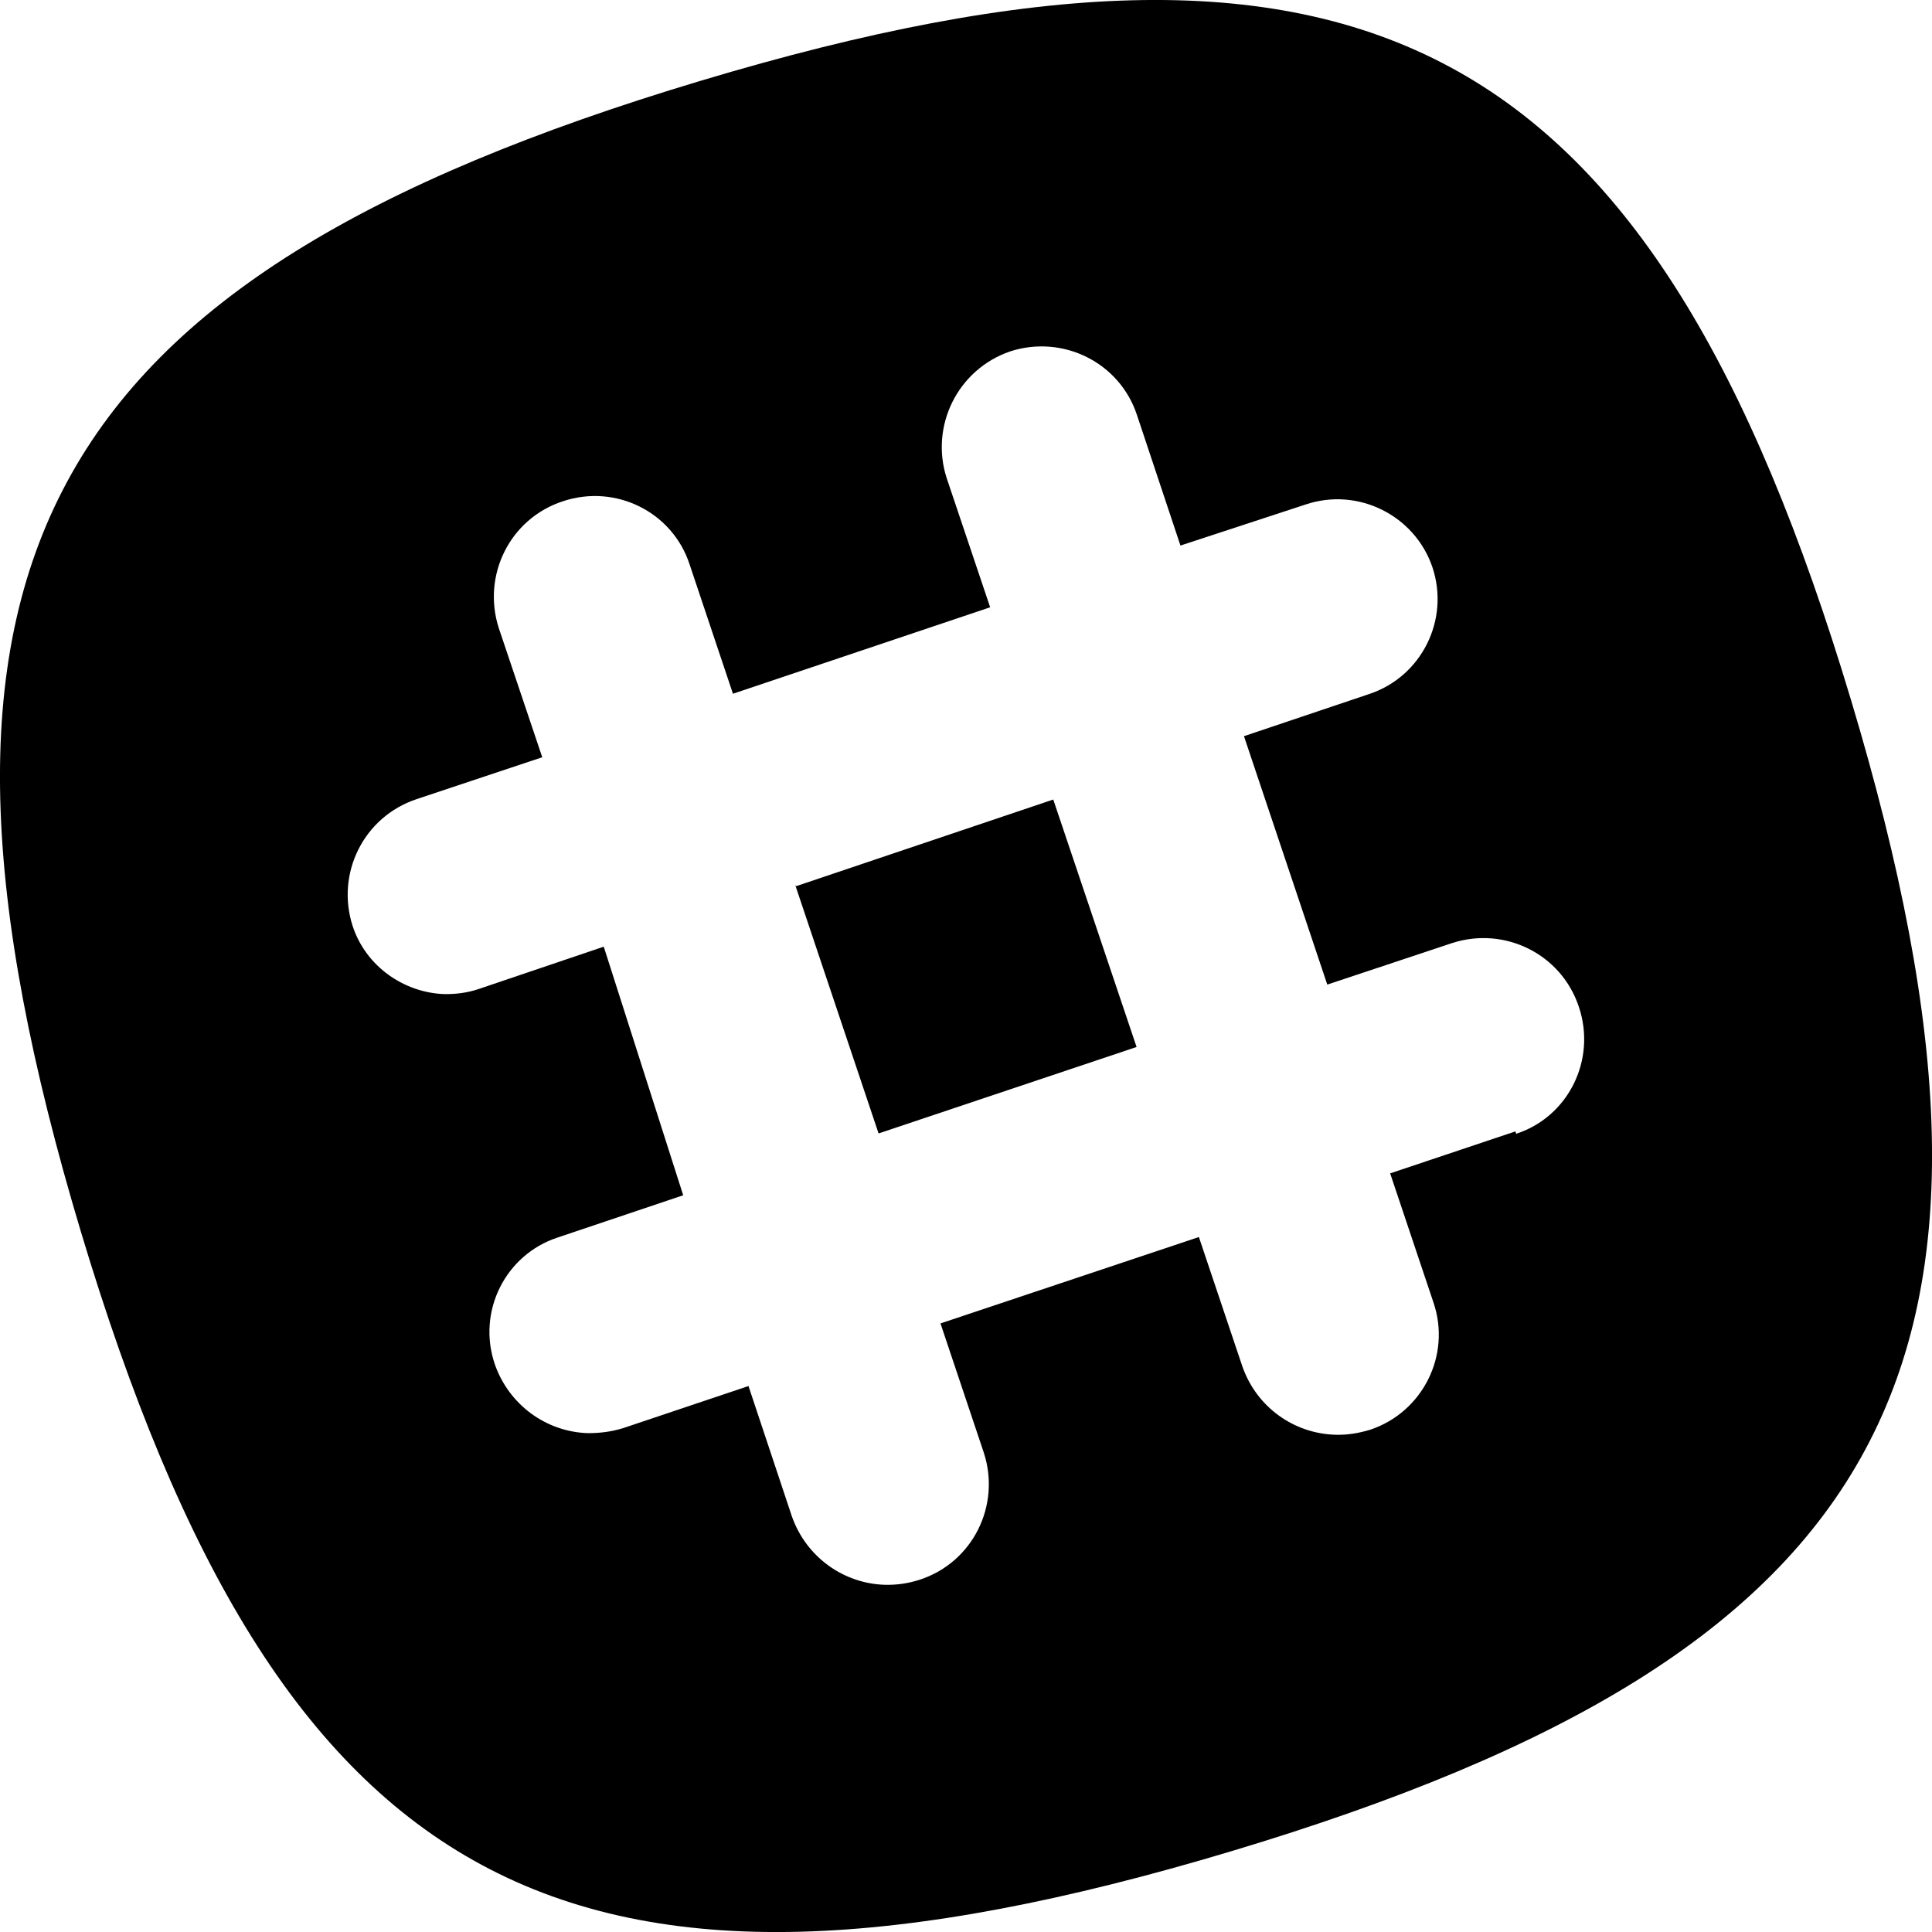
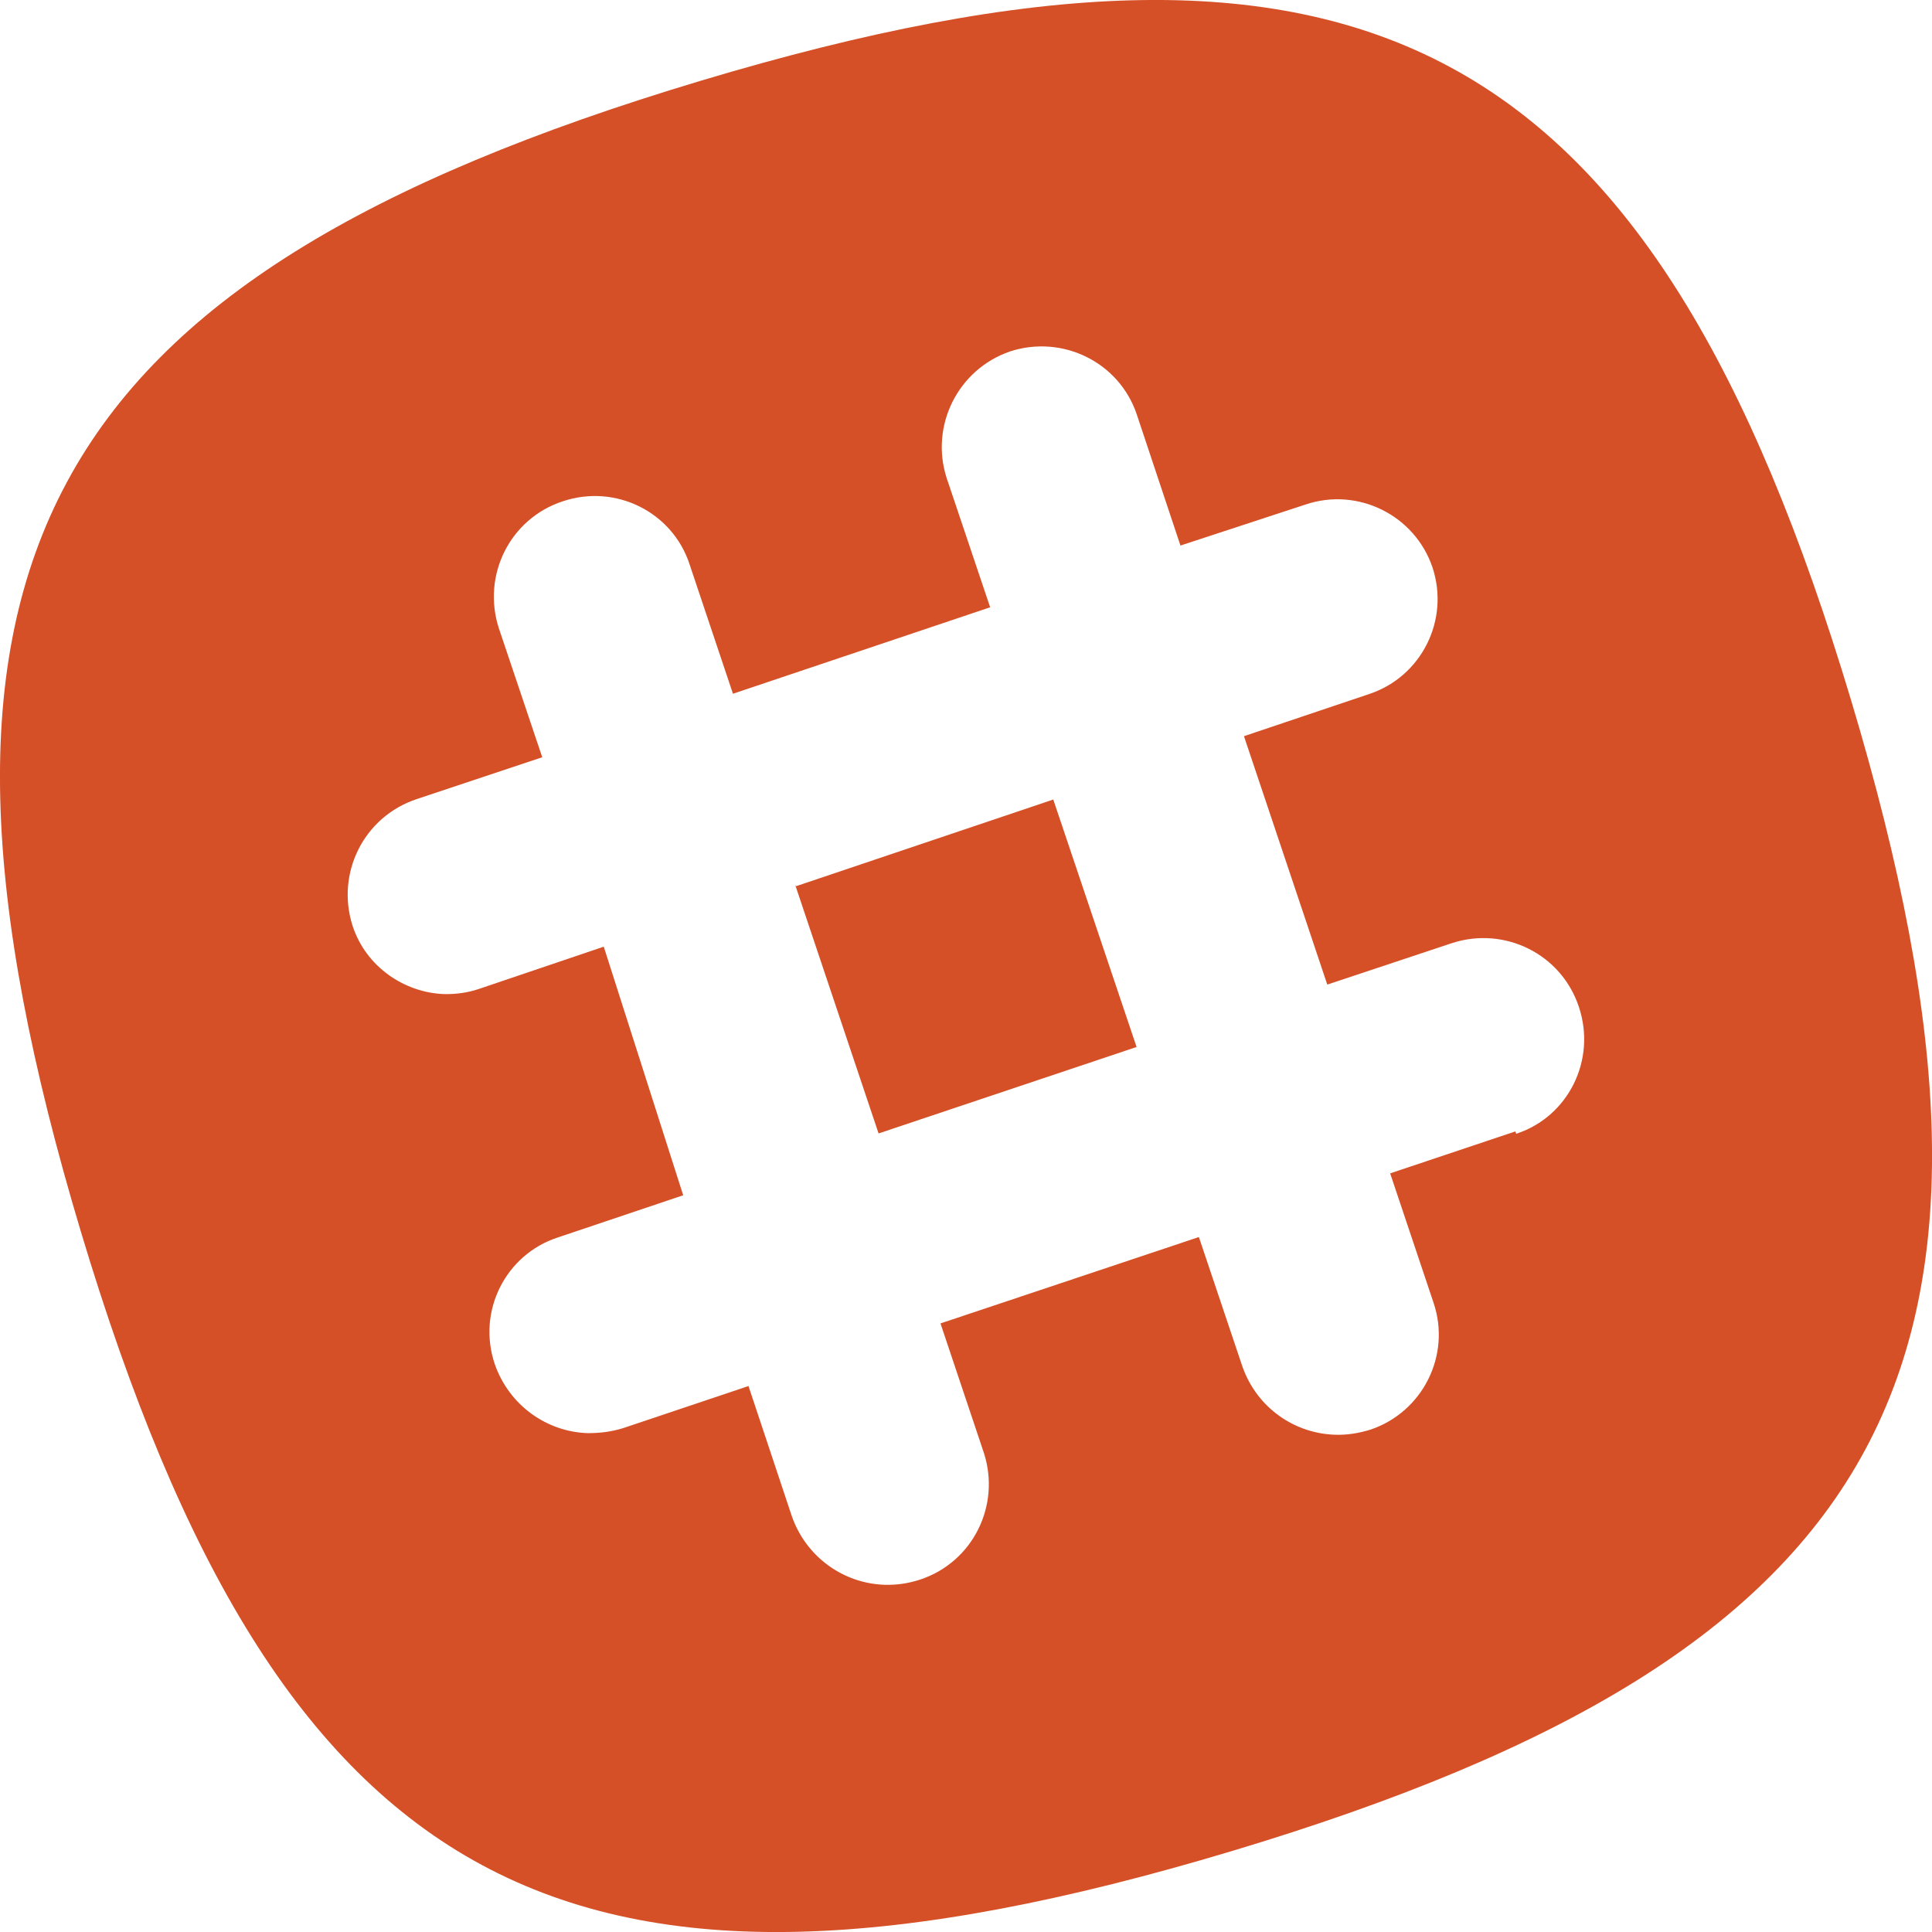
- <svg xmlns="http://www.w3.org/2000/svg" role="img" viewBox="0 0 24 24">
-   <path d="M9.879 10.995l1.035 3.085 3.205-1.074-1.035-3.074-3.205 1.08v-.017z" />
-   <path d="M18.824 14.055l-1.555.521.54 1.61c.218.65-.135 1.355-.786 1.574-.15.045-.285.067-.435.063-.511-.015-.976-.338-1.155-.849l-.54-1.607-3.21 1.073.539 1.608c.211.652-.135 1.358-.794 1.575-.15.048-.285.067-.435.064-.51-.015-.976-.34-1.156-.85l-.539-1.619-1.561.524c-.15.045-.285.061-.435.061-.511-.016-.976-.345-1.155-.855-.225-.66.135-1.364.78-1.575l1.56-.525L7.5 11.76l-1.551.525c-.141.048-.285.066-.428.064-.495-.016-.975-.338-1.141-.848-.209-.65.135-1.354.796-1.574l1.56-.52-.54-1.605c-.21-.654.136-1.359.796-1.575.659-.22 1.363.136 1.574.783l.539 1.608L12.3 7.544l-.54-1.605c-.209-.645.135-1.35.789-1.574.652-.211 1.359.135 1.575.791l.54 1.621 1.555-.51c.651-.219 1.356.135 1.575.779.218.654-.135 1.359-.784 1.575l-1.557.524 1.035 3.086 1.551-.516c.652-.211 1.358.135 1.575.795.22.66-.135 1.365-.779 1.574l-.011-.029zm4.171-5.356C20.52.456 16.946-1.471 8.699 1.005.456 3.479-1.471 7.051 1.005 15.301c2.475 8.245 6.046 10.17 14.296 7.694 8.245-2.475 10.17-6.046 7.694-14.296z" />
+ <svg xmlns="http://www.w3.org/2000/svg" class="meetup_svg" role="img" viewBox="0 0 24 24">
+   <path fill="#D55027" d="M9.879 10.995l1.035 3.085 3.205-1.074-1.035-3.074-3.205 1.08v-.017z" />
+   <path fill="#D55027" d="M18.824 14.055l-1.555.521.54 1.61c.218.65-.135 1.355-.786 1.574-.15.045-.285.067-.435.063-.511-.015-.976-.338-1.155-.849l-.54-1.607-3.21 1.073.539 1.608c.211.652-.135 1.358-.794 1.575-.15.048-.285.067-.435.064-.51-.015-.976-.34-1.156-.85l-.539-1.619-1.561.524c-.15.045-.285.061-.435.061-.511-.016-.976-.345-1.155-.855-.225-.66.135-1.364.78-1.575l1.56-.525L7.5 11.76l-1.551.525c-.141.048-.285.066-.428.064-.495-.016-.975-.338-1.141-.848-.209-.65.135-1.354.796-1.574l1.56-.52-.54-1.605c-.21-.654.136-1.359.796-1.575.659-.22 1.363.136 1.574.783l.539 1.608L12.3 7.544l-.54-1.605c-.209-.645.135-1.35.789-1.574.652-.211 1.359.135 1.575.791l.54 1.621 1.555-.51c.651-.219 1.356.135 1.575.779.218.654-.135 1.359-.784 1.575l-1.557.524 1.035 3.086 1.551-.516c.652-.211 1.358.135 1.575.795.22.66-.135 1.365-.779 1.574l-.011-.029zm4.171-5.356C20.52.456 16.946-1.471 8.699 1.005.456 3.479-1.471 7.051 1.005 15.301c2.475 8.245 6.046 10.17 14.296 7.694 8.245-2.475 10.17-6.046 7.694-14.296z" />
</svg>
